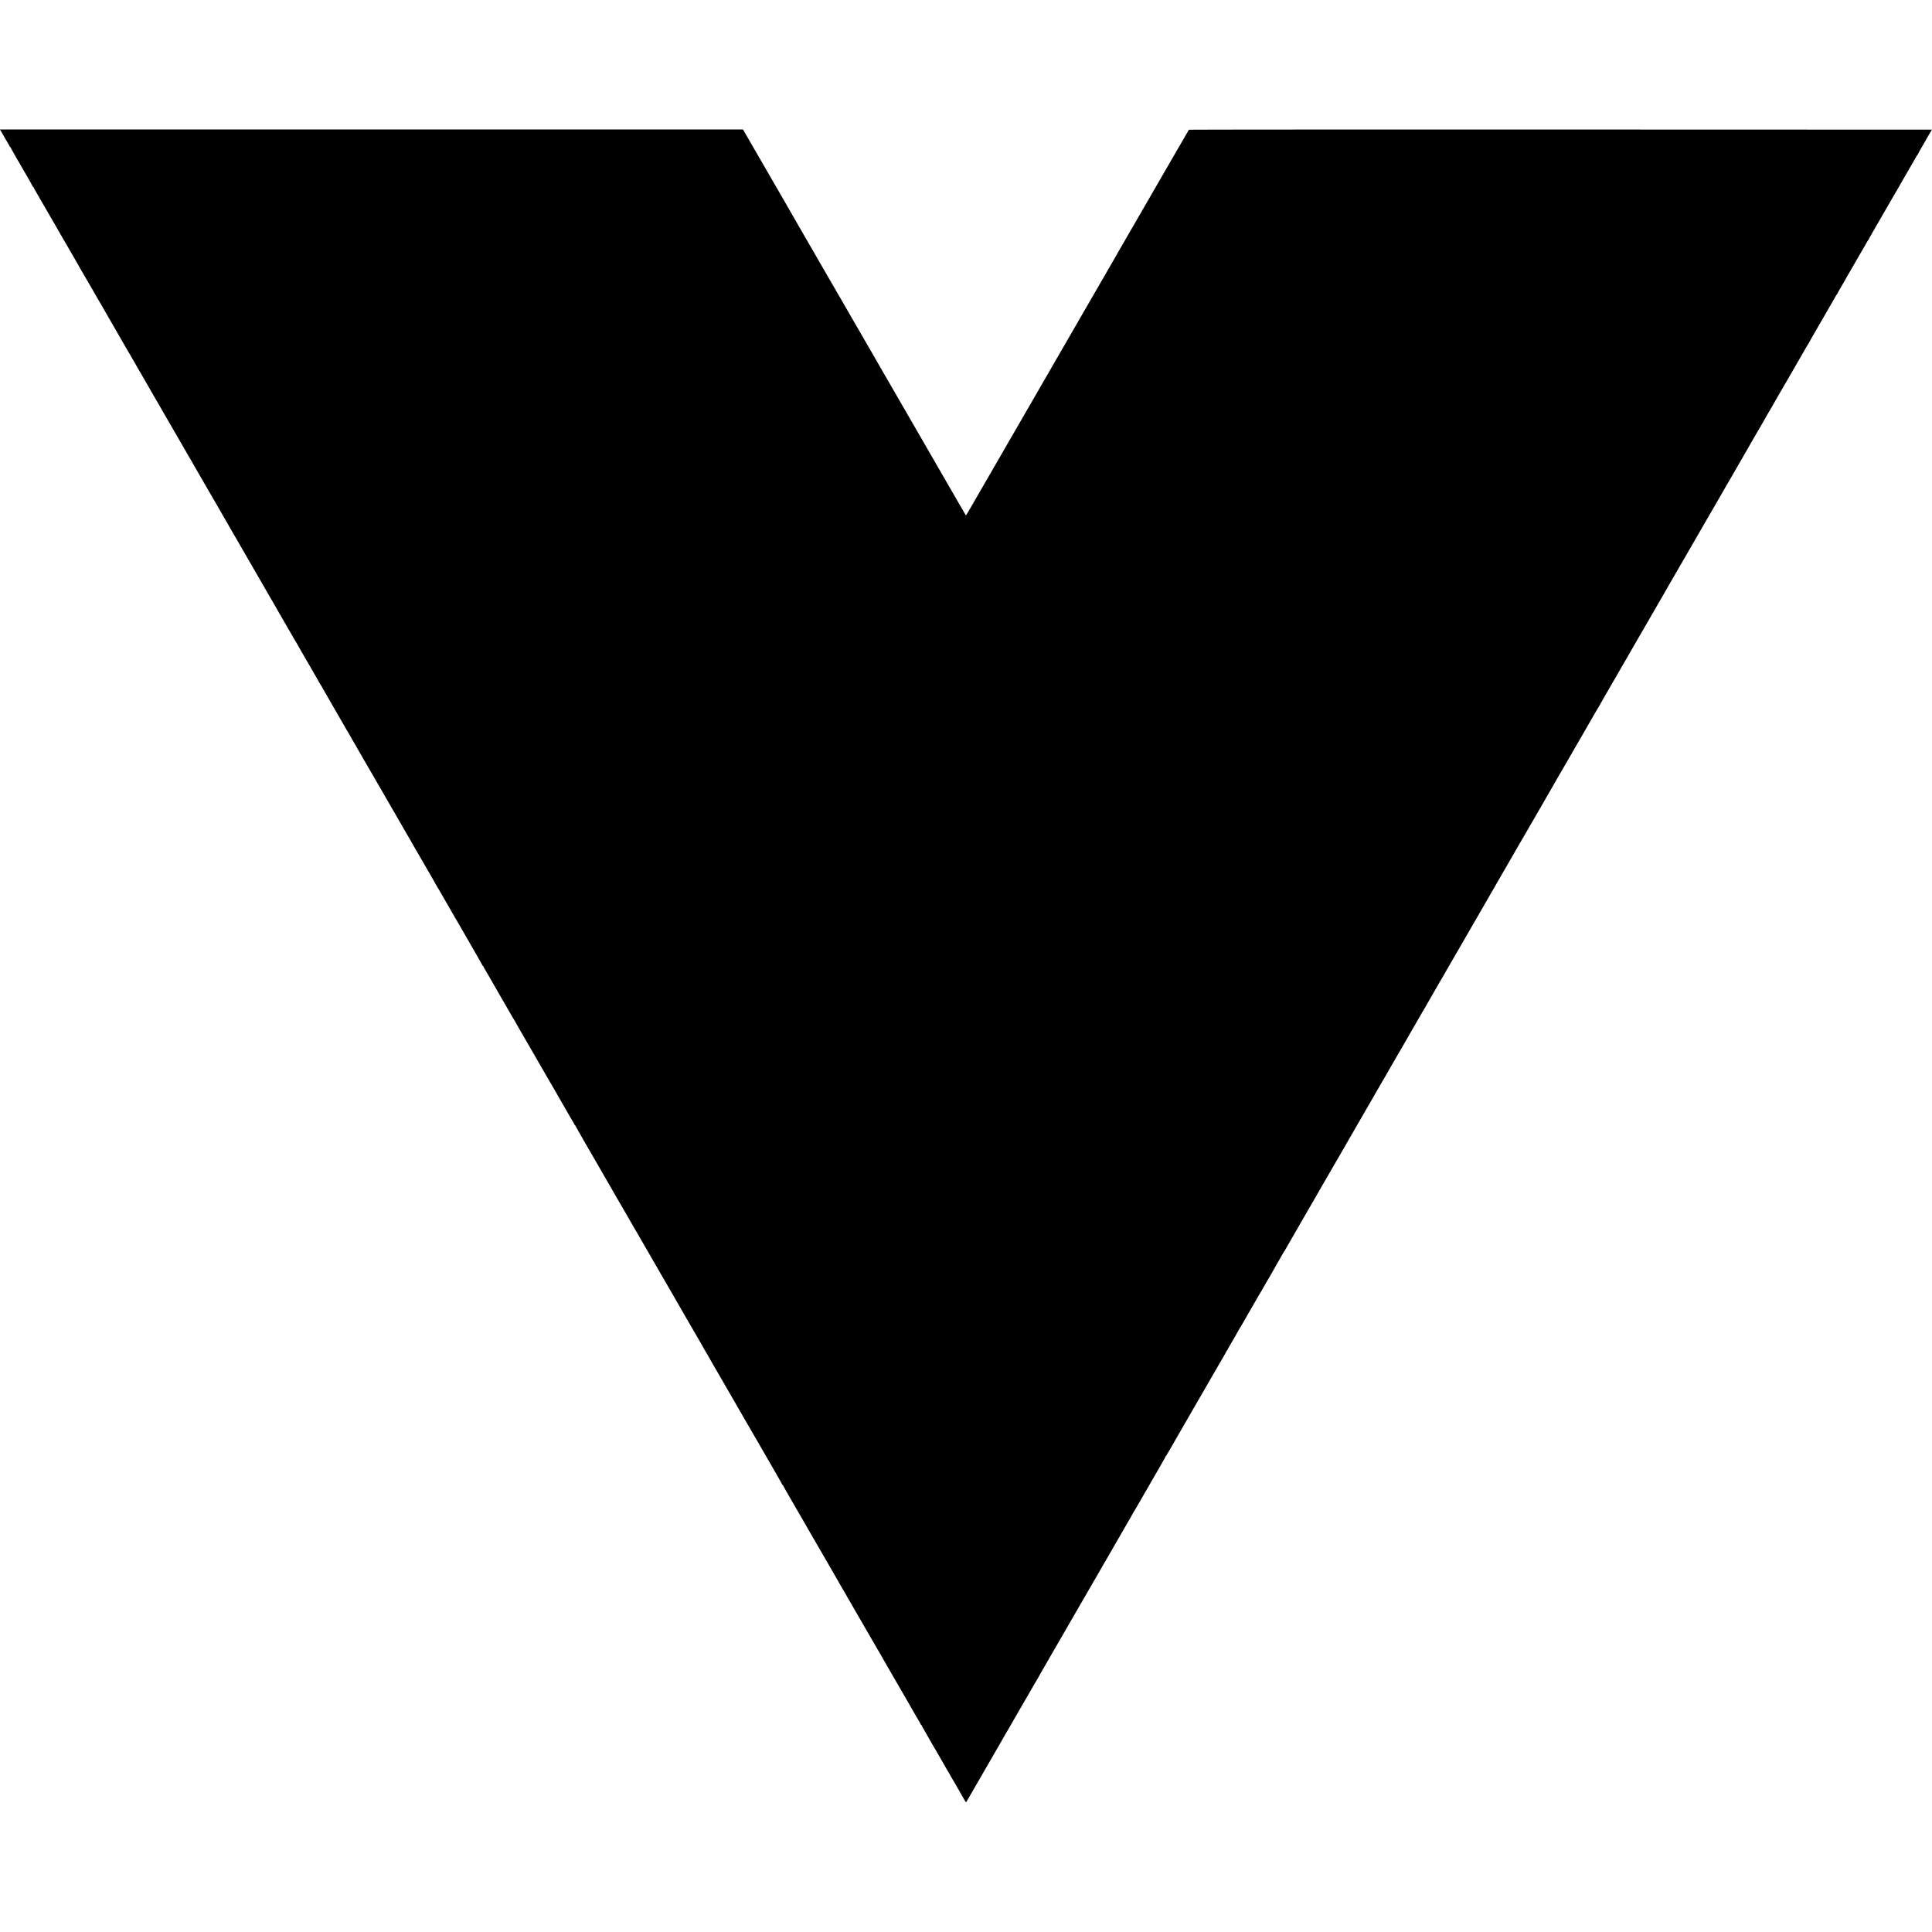
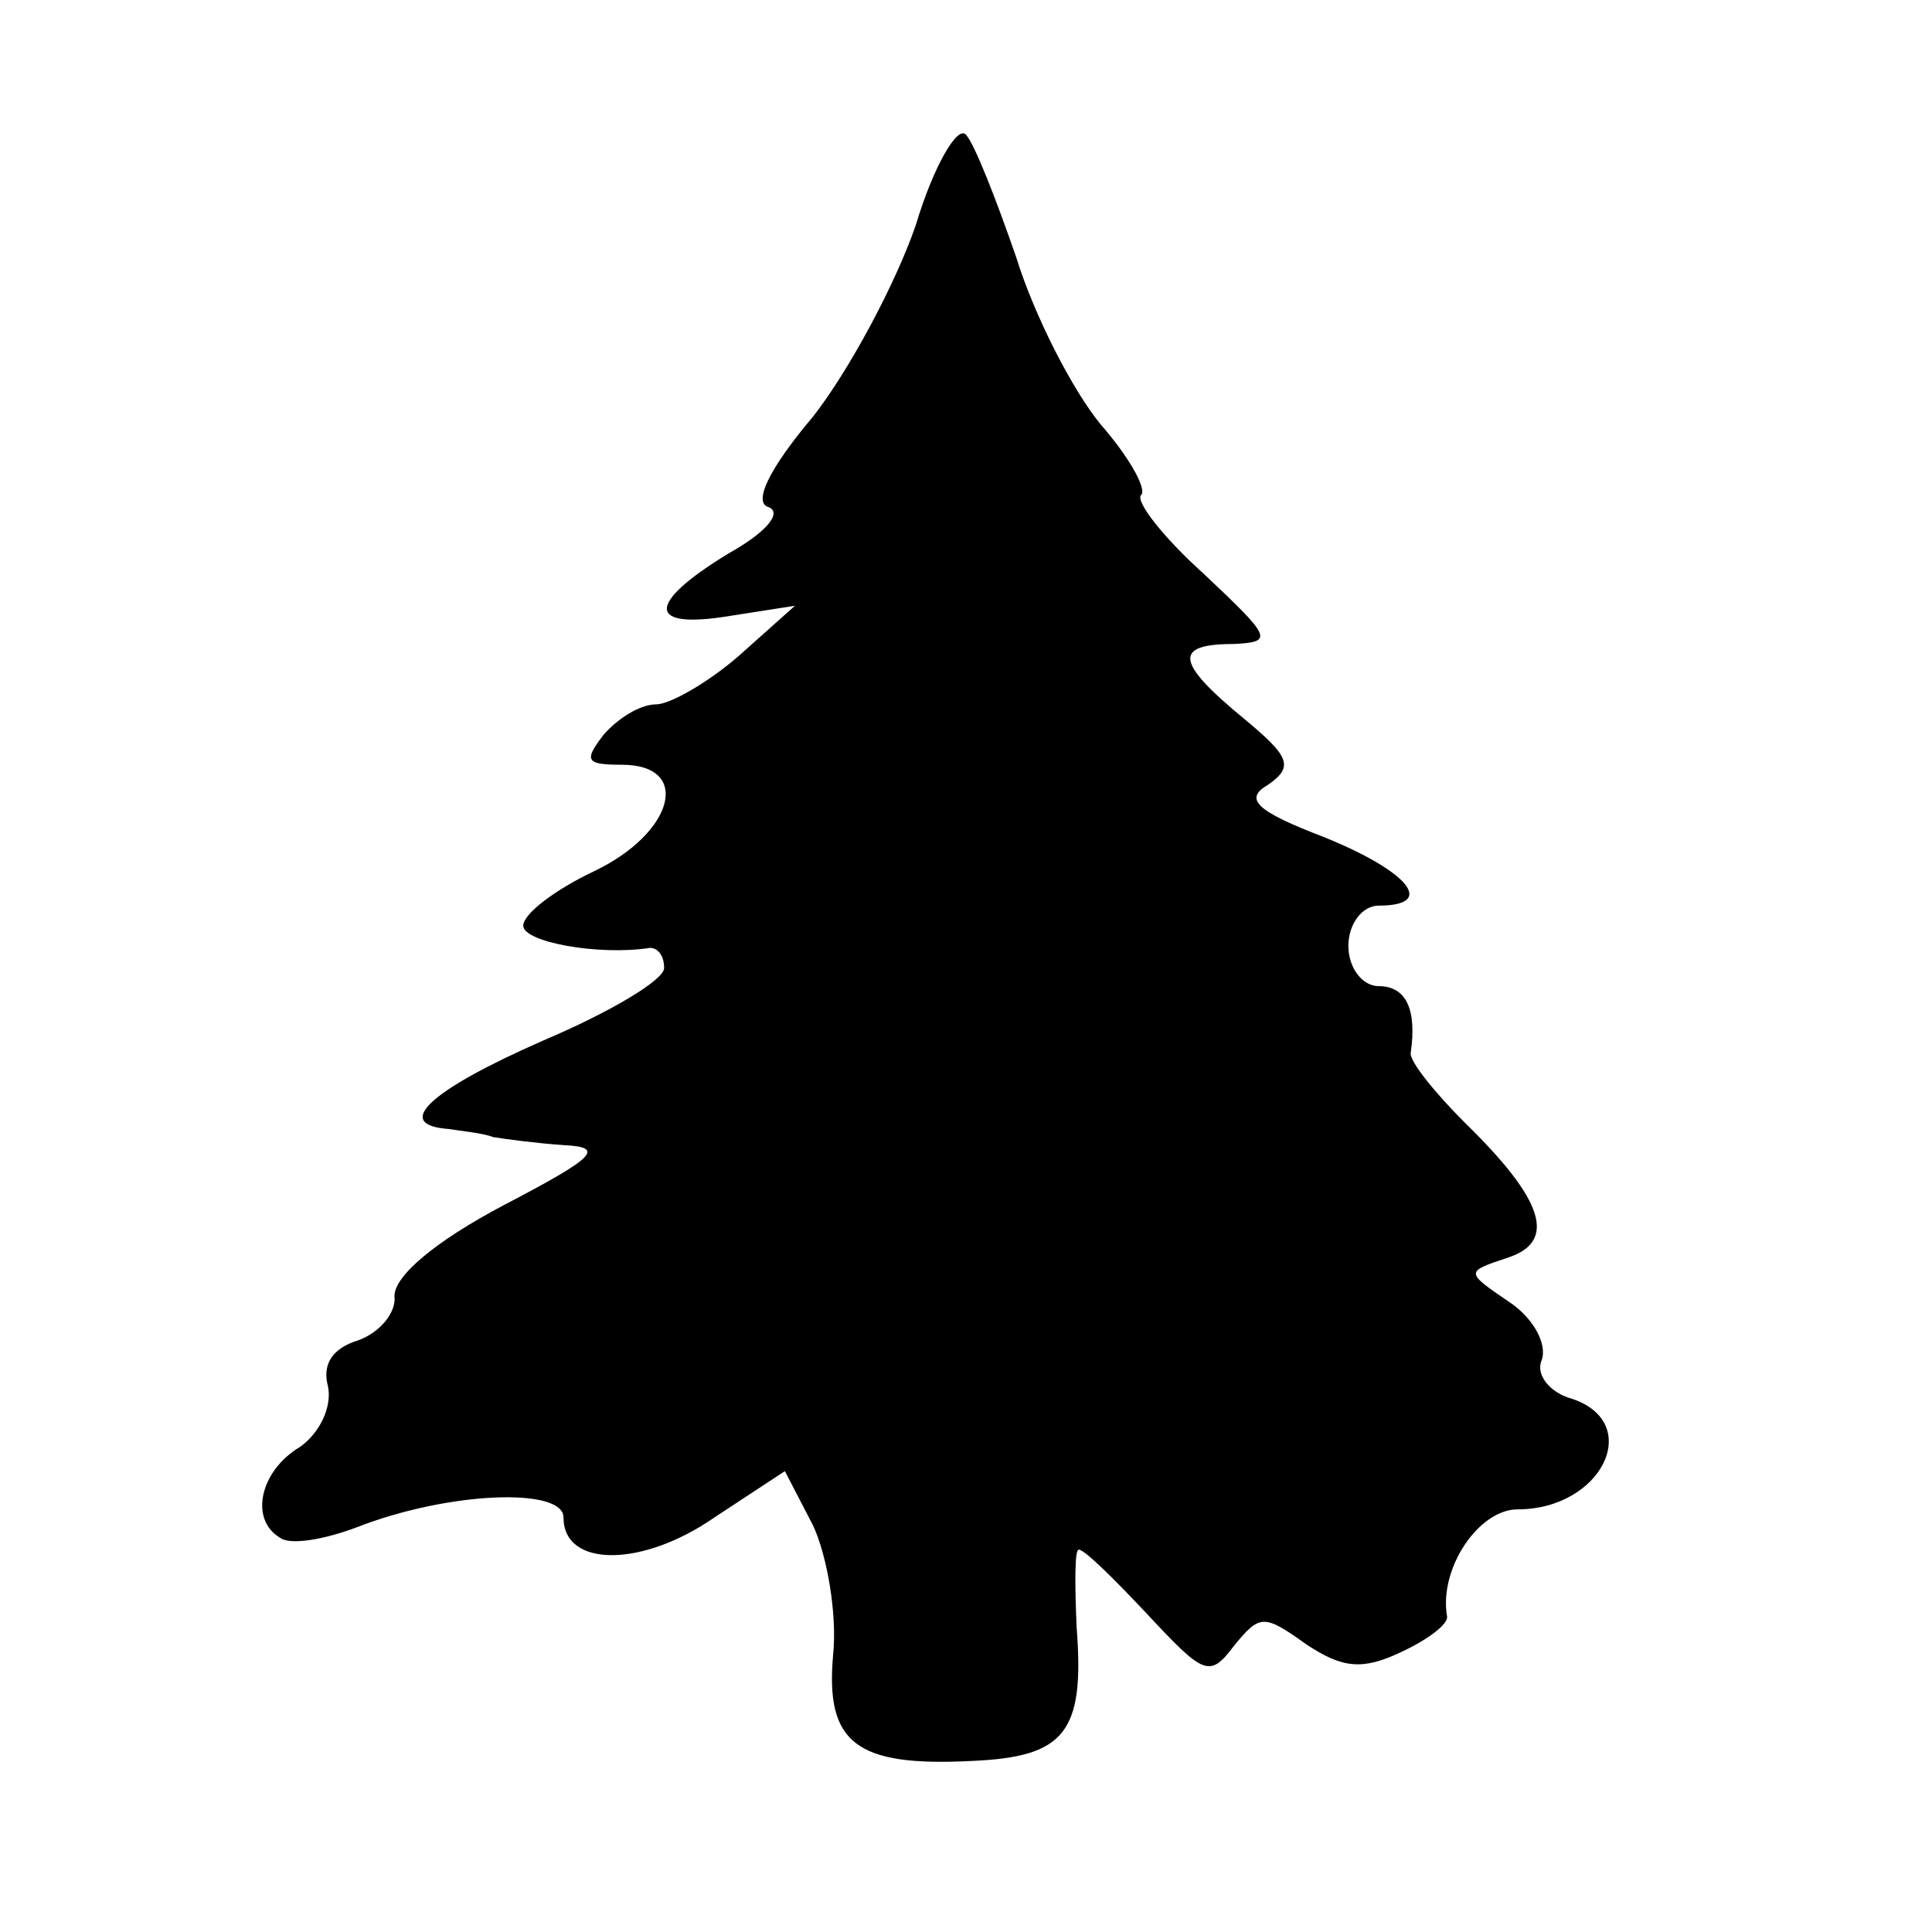
- <svg xmlns="http://www.w3.org/2000/svg" version="1.0" width="16pt" height="16pt" viewBox="0 0 16 16" preserveAspectRatio="xMidYMid meet">
-   <g transform="translate(0,16) scale(0.00032,-0.00032)" fill="#000000" stroke="none">
-     <path d="M18 46618 c45 -75 122 -207 122 -211 0 -2 25 -45 55 -95 30 -50 55 -96 55 -102 0 -5 5 -10 10 -10 6 0 10 -4 10 -9 0 -5 73 -135 161 -288 89 -153 173 -298 187 -323 14 -25 32 -57 41 -72 88 -149 187 -324 189 -335 2 -7 8 -13 13 -13 5 0 9 -4 9 -10 0 -5 46 -89 103 -187 175 -302 490 -846 507 -876 8 -16 20 -36 25 -45 28 -46 290 -498 339 -585 13 -23 74 -129 136 -236 61 -107 123 -215 137 -240 14 -25 29 -50 33 -56 5 -5 23 -37 40 -70 18 -33 38 -67 44 -75 11 -16 21 -33 63 -109 14 -25 29 -50 33 -56 4 -5 21 -35 38 -65 55 -100 261 -455 269 -465 4 -5 14 -21 20 -35 15 -29 41 -75 103 -180 24 -41 52 -88 60 -105 9 -16 57 -100 107 -185 112 -193 362 -626 380 -660 8 -14 23 -38 33 -55 11 -16 23 -37 27 -45 4 -8 26 -46 48 -85 23 -38 53 -90 67 -115 46 -81 64 -113 178 -310 62 -107 121 -210 132 -227 37 -67 56 -99 85 -148 16 -27 32 -57 36 -65 4 -8 15 -27 25 -42 9 -15 53 -89 96 -165 44 -76 177 -307 296 -513 120 -206 268 -463 330 -570 131 -227 117 -203 200 -348 36 -62 73 -125 82 -140 10 -15 21 -34 25 -42 4 -8 20 -37 36 -65 17 -27 38 -65 48 -82 49 -85 64 -111 87 -153 13 -25 28 -49 32 -55 4 -5 78 -134 165 -285 87 -151 166 -288 176 -305 10 -16 26 -43 35 -59 9 -17 125 -217 257 -445 132 -229 253 -441 270 -471 17 -30 45 -79 64 -108 18 -29 33 -54 33 -57 0 -2 20 -37 44 -77 24 -40 123 -212 221 -383 97 -170 190 -330 205 -355 16 -25 39 -65 53 -90 13 -25 81 -144 152 -265 70 -121 137 -238 150 -260 12 -22 37 -65 55 -95 18 -30 43 -73 55 -95 12 -22 48 -85 80 -140 77 -132 163 -280 190 -330 13 -22 71 -123 130 -225 59 -102 116 -199 126 -217 10 -17 29 -50 43 -72 15 -22 26 -43 26 -45 0 -2 27 -50 60 -106 33 -56 60 -103 60 -105 0 -2 55 -98 90 -155 8 -14 182 -316 239 -414 13 -22 45 -79 72 -124 27 -46 49 -86 49 -89 0 -2 14 -24 30 -48 16 -24 30 -46 30 -49 0 -5 74 -135 100 -176 5 -8 24 -42 43 -75 50 -88 58 -101 262 -455 104 -179 199 -345 213 -370 14 -25 28 -49 32 -55 4 -5 17 -26 28 -45 10 -19 62 -109 114 -200 114 -197 133 -230 170 -295 16 -27 33 -57 38 -65 17 -28 96 -165 103 -180 4 -8 16 -28 26 -45 10 -16 77 -131 148 -255 72 -124 181 -313 243 -420 62 -107 121 -209 131 -227 35 -62 323 -560 392 -678 38 -66 83 -145 100 -175 16 -30 33 -59 37 -65 4 -5 17 -27 29 -47 34 -61 56 -100 90 -156 17 -29 31 -55 31 -57 0 -2 17 -32 39 -67 21 -35 134 -229 251 -433 117 -203 235 -407 261 -451 27 -45 49 -85 49 -88 0 -4 8 -19 19 -34 15 -21 200 -341 309 -533 10 -19 33 -58 51 -87 17 -29 31 -54 31 -56 0 -2 25 -44 55 -94 30 -50 55 -95 55 -98 0 -4 6 -15 14 -23 7 -9 27 -41 43 -71 17 -30 170 -297 342 -594 171 -296 311 -542 311 -547 0 -5 5 -9 10 -9 6 0 10 -4 10 -10 0 -5 22 -47 49 -92 27 -46 58 -99 68 -118 24 -43 81 -140 93 -160 5 -8 66 -114 135 -235 69 -121 130 -227 135 -235 12 -21 259 -447 283 -490 10 -19 28 -47 38 -62 11 -14 19 -29 19 -32 0 -3 37 -69 83 -148 99 -170 305 -526 337 -583 13 -22 31 -53 41 -70 11 -16 22 -37 26 -45 7 -14 82 -146 103 -180 14 -24 181 -311 205 -355 13 -22 46 -80 75 -130 29 -49 64 -110 78 -135 14 -25 51 -88 82 -140 31 -52 59 -102 63 -110 4 -8 18 -33 31 -55 205 -353 284 -489 309 -535 17 -30 45 -78 62 -106 18 -28 36 -60 39 -72 4 -12 12 -22 17 -22 5 0 9 -4 9 -10 0 -5 109 -197 241 -427 133 -230 250 -431 259 -448 51 -90 222 -385 280 -485 37 -63 78 -135 92 -160 14 -25 67 -117 118 -205 51 -88 101 -175 111 -193 34 -58 55 -95 149 -257 51 -88 101 -173 110 -190 9 -16 76 -131 147 -255 72 -124 140 -241 151 -260 61 -108 281 -489 355 -615 38 -66 77 -133 87 -150 35 -63 91 -161 100 -175 14 -23 99 -169 128 -220 54 -97 135 -235 142 -245 4 -5 20 -32 35 -60 26 -48 238 -416 276 -480 10 -16 26 -46 37 -65 30 -53 382 -661 403 -695 10 -16 22 -37 26 -45 4 -8 26 -48 50 -88 24 -41 43 -75 43 -77 0 -2 22 -40 50 -85 27 -45 50 -84 50 -86 0 -3 38 -69 83 -147 84 -142 302 -520 340 -587 10 -19 34 -60 52 -90 18 -30 44 -75 57 -100 14 -25 45 -79 70 -120 25 -41 56 -96 70 -121 14 -25 77 -133 138 -240 62 -107 122 -210 132 -229 25 -43 310 -535 337 -581 11 -19 26 -45 34 -59 17 -32 238 -414 266 -460 11 -19 24 -41 28 -49 3 -7 75 -133 160 -278 84 -146 153 -269 153 -274 0 -5 5 -9 10 -9 6 0 10 -4 10 -10 0 -5 82 -150 181 -322 182 -314 201 -346 240 -415 12 -21 80 -139 152 -263 71 -124 141 -245 155 -270 14 -25 28 -49 32 -55 6 -8 145 -248 220 -380 37 -66 209 -362 229 -395 11 -19 24 -42 28 -49 4 -8 67 -118 140 -243 73 -125 133 -230 133 -233 0 -2 15 -28 33 -57 19 -29 47 -78 64 -108 17 -30 53 -93 79 -139 53 -90 82 -141 157 -272 82 -142 115 -199 381 -659 142 -245 268 -463 281 -485 12 -22 71 -125 132 -230 60 -104 172 -298 248 -430 76 -132 146 -253 156 -270 11 -16 22 -36 26 -44 3 -8 30 -54 60 -103 29 -49 53 -91 53 -93 0 -3 18 -34 40 -70 22 -36 40 -67 40 -69 0 -2 37 -66 81 -142 45 -77 98 -168 119 -204 20 -36 47 -81 58 -100 12 -19 27 -47 33 -62 6 -16 15 -28 20 -28 5 0 9 -4 9 -9 0 -6 63 -118 140 -251 77 -133 140 -243 140 -245 0 -2 18 -33 41 -70 22 -37 49 -83 60 -101 10 -19 29 -51 40 -71 25 -45 109 -189 126 -218 7 -11 17 -29 22 -40 6 -11 22 -38 35 -60 14 -22 37 -62 52 -90 14 -27 35 -62 45 -77 11 -14 19 -29 19 -32 0 -3 18 -35 40 -71 22 -36 40 -67 40 -69 0 -2 19 -35 42 -72 23 -38 55 -94 72 -124 26 -47 139 -244 171 -298 6 -9 21 -36 34 -60 28 -48 37 -51 51 -19 6 12 19 36 29 52 10 17 27 46 38 65 11 19 104 181 208 360 103 179 199 345 213 370 14 25 42 74 64 109 21 34 38 65 38 67 0 2 18 33 40 69 22 36 40 67 40 69 0 3 177 310 199 346 16 26 136 234 140 244 2 5 25 44 52 88 27 44 49 81 49 84 0 2 18 34 40 70 22 36 40 67 40 69 0 2 20 36 43 77 35 58 169 289 297 513 9 17 50 86 90 155 40 69 86 150 103 180 16 30 35 62 41 70 6 8 16 24 22 35 35 64 72 129 167 293 59 100 116 199 127 220 11 20 30 53 41 72 43 72 1070 1850 1121 1940 14 25 65 113 113 195 48 83 96 166 107 185 10 19 28 50 38 68 11 18 73 124 137 235 64 111 175 303 246 427 71 124 173 299 225 390 52 91 116 202 143 248 27 45 49 85 49 89 0 4 6 14 14 22 7 9 28 43 46 76 26 47 251 436 378 655 11 19 29 51 40 70 11 19 101 176 201 348 99 172 181 317 181 323 0 5 5 9 10 9 6 0 10 5 10 11 0 6 8 23 18 37 11 15 32 52 49 82 16 30 130 228 253 440 122 212 234 405 248 430 13 25 39 70 57 100 39 65 69 117 130 225 25 44 50 87 55 95 12 19 78 134 220 380 61 107 129 224 150 260 161 277 222 382 246 425 15 28 47 83 71 123 24 41 43 78 43 83 0 5 4 9 8 9 4 0 13 12 19 28 7 15 23 45 36 67 66 110 277 478 277 483 0 3 6 13 14 21 7 9 27 41 43 71 17 30 45 80 63 110 34 57 375 649 394 685 6 11 16 27 22 35 6 8 26 42 44 75 18 33 41 74 51 90 10 17 24 41 32 55 54 97 72 128 88 152 11 14 19 28 19 30 0 3 79 141 175 308 96 167 175 305 175 308 0 3 6 13 14 21 7 9 26 39 41 66 33 60 276 483 338 587 24 40 46 80 50 88 4 8 13 24 20 35 14 23 95 163 125 215 11 19 52 91 92 160 40 69 80 139 90 155 9 17 103 179 207 360 105 182 200 346 211 365 103 181 463 802 489 845 7 11 15 27 19 35 4 8 29 51 55 95 64 110 828 1433 848 1470 9 17 24 41 33 55 9 14 29 48 45 77 15 28 52 93 82 145 30 51 62 107 71 123 17 30 231 398 400 690 51 88 103 179 115 202 12 23 26 48 32 55 6 7 24 38 40 68 17 30 61 107 98 170 37 63 84 144 103 180 19 36 41 72 48 81 8 8 14 18 14 21 0 4 27 51 59 106 32 55 72 124 89 154 16 29 71 125 122 213 51 88 104 180 118 205 13 25 28 50 32 55 4 6 17 26 28 45 11 19 45 80 77 135 31 55 66 116 77 135 11 19 88 152 171 295 401 694 620 1072 650 1125 11 19 87 152 170 295 83 143 158 273 166 288 9 16 21 36 26 45 6 9 31 52 55 96 25 43 54 94 66 115 11 20 95 164 186 321 91 157 173 299 182 315 9 17 26 46 37 65 12 19 66 114 121 210 56 96 108 186 117 200 8 14 24 40 34 59 24 45 383 664 412 713 5 9 17 29 26 45 15 28 120 210 241 419 36 61 68 117 72 125 4 8 12 23 19 34 35 57 245 420 262 453 11 20 35 61 53 90 17 29 32 54 32 56 0 3 28 51 62 108 33 57 70 119 80 138 10 19 23 42 28 50 5 8 32 53 59 100 27 47 149 258 271 470 122 212 234 405 248 430 30 53 62 108 80 135 6 11 15 27 19 35 4 8 85 150 181 315 96 165 187 323 202 350 31 56 116 202 130 225 5 8 25 42 43 75 19 33 92 159 162 280 149 257 157 271 202 350 19 33 38 67 43 75 9 14 228 392 275 475 12 22 55 96 95 165 40 69 80 139 90 155 24 42 202 350 221 383 9 15 27 47 41 72 14 25 75 131 136 236 61 106 121 210 134 232 99 172 271 470 279 482 5 8 23 40 40 70 18 30 81 141 142 245 60 105 121 210 135 235 14 25 71 124 127 220 56 96 143 247 194 335 51 88 96 167 102 175 14 24 180 311 204 355 23 43 340 590 356 615 5 8 50 87 101 175 171 301 517 898 582 1008 25 43 46 81 46 83 0 2 12 23 27 47 14 23 40 67 56 97 16 30 35 62 42 70 7 8 15 22 18 30 4 8 20 38 37 65 16 28 33 57 37 65 6 12 111 196 143 250 5 8 55 95 112 193 57 98 113 195 126 215 12 20 27 46 32 57 6 11 14 27 20 35 5 8 76 130 156 270 80 140 165 287 187 325 23 39 52 90 66 115 13 25 30 52 37 61 8 8 14 18 14 21 0 4 41 77 92 165 50 87 175 302 276 478 101 176 208 360 236 408 28 49 67 117 86 152 19 35 41 70 48 77 6 6 12 15 12 19 0 7 124 224 167 291 12 21 23 40 23 42 0 2 21 40 46 83 26 43 55 92 64 109 54 95 327 568 354 614 19 30 45 75 59 100 71 128 82 145 89 148 4 2 8 8 8 13 0 5 42 82 94 172 311 538 496 858 518 897 14 25 40 70 58 100 18 30 42 71 53 90 10 19 79 139 152 265 73 127 142 246 153 265 10 19 43 76 72 125 29 50 63 108 75 130 65 116 80 140 87 143 4 2 8 8 8 12 0 8 114 212 140 250 6 8 14 24 20 35 5 11 54 97 108 190 l100 170 -9611 3 c-5286 1 -9614 -1 -9618 -5 -5 -6 -419 -719 -619 -1068 -89 -155 -267 -463 -323 -560 -38 -66 -81 -140 -95 -165 -31 -56 -263 -457 -526 -910 -110 -190 -224 -388 -254 -440 -29 -52 -61 -109 -71 -125 -23 -39 -243 -420 -268 -465 -11 -19 -204 -352 -428 -740 -224 -388 -477 -826 -563 -975 -85 -148 -185 -322 -222 -385 -37 -63 -120 -207 -185 -320 -65 -113 -177 -306 -248 -430 -72 -124 -172 -297 -222 -385 -51 -88 -142 -245 -202 -350 -131 -226 -247 -427 -408 -705 -65 -113 -249 -432 -410 -710 -160 -278 -388 -673 -506 -877 -118 -205 -216 -373 -219 -373 -3 0 -52 82 -109 183 -58 100 -144 250 -192 332 -95 164 -402 696 -647 1120 -85 149 -228 396 -317 550 -212 365 -982 1700 -1008 1745 -10 19 -43 76 -72 125 -29 50 -64 110 -77 135 -14 25 -63 110 -110 190 -47 80 -96 165 -110 190 -14 25 -99 171 -188 325 -89 154 -174 300 -188 325 -13 25 -64 113 -112 195 -48 83 -140 242 -205 355 -65 113 -183 317 -263 454 -79 137 -152 264 -163 282 -50 89 -335 583 -354 614 -12 19 -34 58 -50 85 -15 28 -129 226 -253 440 -124 215 -235 408 -247 430 -12 22 -69 121 -127 220 -58 99 -226 389 -373 645 -148 256 -324 561 -392 678 -67 117 -134 232 -147 255 -13 23 -33 59 -46 80 l-22 37 -9615 0 -9615 0 20 -32z" />
+ <svg xmlns="http://www.w3.org/2000/svg" version="1.0" width="96pt" height="96pt" viewBox="0 0 96 96" preserveAspectRatio="xMidYMid meet">
+   <g transform="translate(0,96) scale(0.1,-0.1)" fill="#000000" stroke="none">
+     <path d="M455 848 c-10 -29 -33 -72 -51 -95 -22 -26 -30 -43 -22 -45 7 -3 -2 -13 -20 -23 -41 -25 -41 -38 1 -31 l32 5 -28 -25 c-15 -13 -34 -24 -41 -24 -8 0 -19 -7 -26 -15 -10 -13 -9 -15 9 -15 35 0 26 -34 -14 -53 -19 -9 -35 -21 -35 -27 0 -8 37 -15 63 -11 4 0 7 -4 7 -10 0 -6 -27 -22 -60 -36 -57 -25 -75 -42 -47 -44 6 -1 17 -2 22 -4 6 -1 21 -3 35 -4 21 -1 16 -6 -30 -30 -34 -18 -54 -35 -54 -45 1 -8 -7 -18 -18 -22 -13 -4 -18 -12 -15 -23 2 -10 -4 -23 -14 -30 -20 -12 -25 -36 -10 -45 5 -4 22 -1 38 5 46 18 103 20 103 5 0 -25 39 -25 75 0 l35 23 14 -27 c7 -15 12 -44 10 -64 -4 -44 11 -56 69 -53 46 2 56 14 52 66 -1 22 -1 39 1 39 3 0 18 -15 34 -32 28 -30 31 -32 43 -16 13 16 15 16 36 1 18 -12 28 -13 47 -4 13 6 24 14 23 18 -4 24 16 53 35 53 42 0 63 43 27 55 -11 3 -18 12 -15 19 3 8 -4 21 -16 29 -22 15 -22 15 -1 22 25 8 18 29 -21 67 -15 15 -28 31 -27 35 3 21 -2 33 -16 33 -8 0 -15 9 -15 20 0 11 7 20 15 20 29 0 15 17 -27 34 -34 13 -40 19 -28 26 13 9 11 14 -12 33 -34 28 -35 37 -5 37 20 1 19 3 -15 35 -20 18 -34 36 -31 39 3 3 -6 19 -20 35 -14 17 -33 54 -42 83 -10 29 -21 57 -25 61 -4 5 -16 -15 -25 -45z" />
  </g>
</svg>
